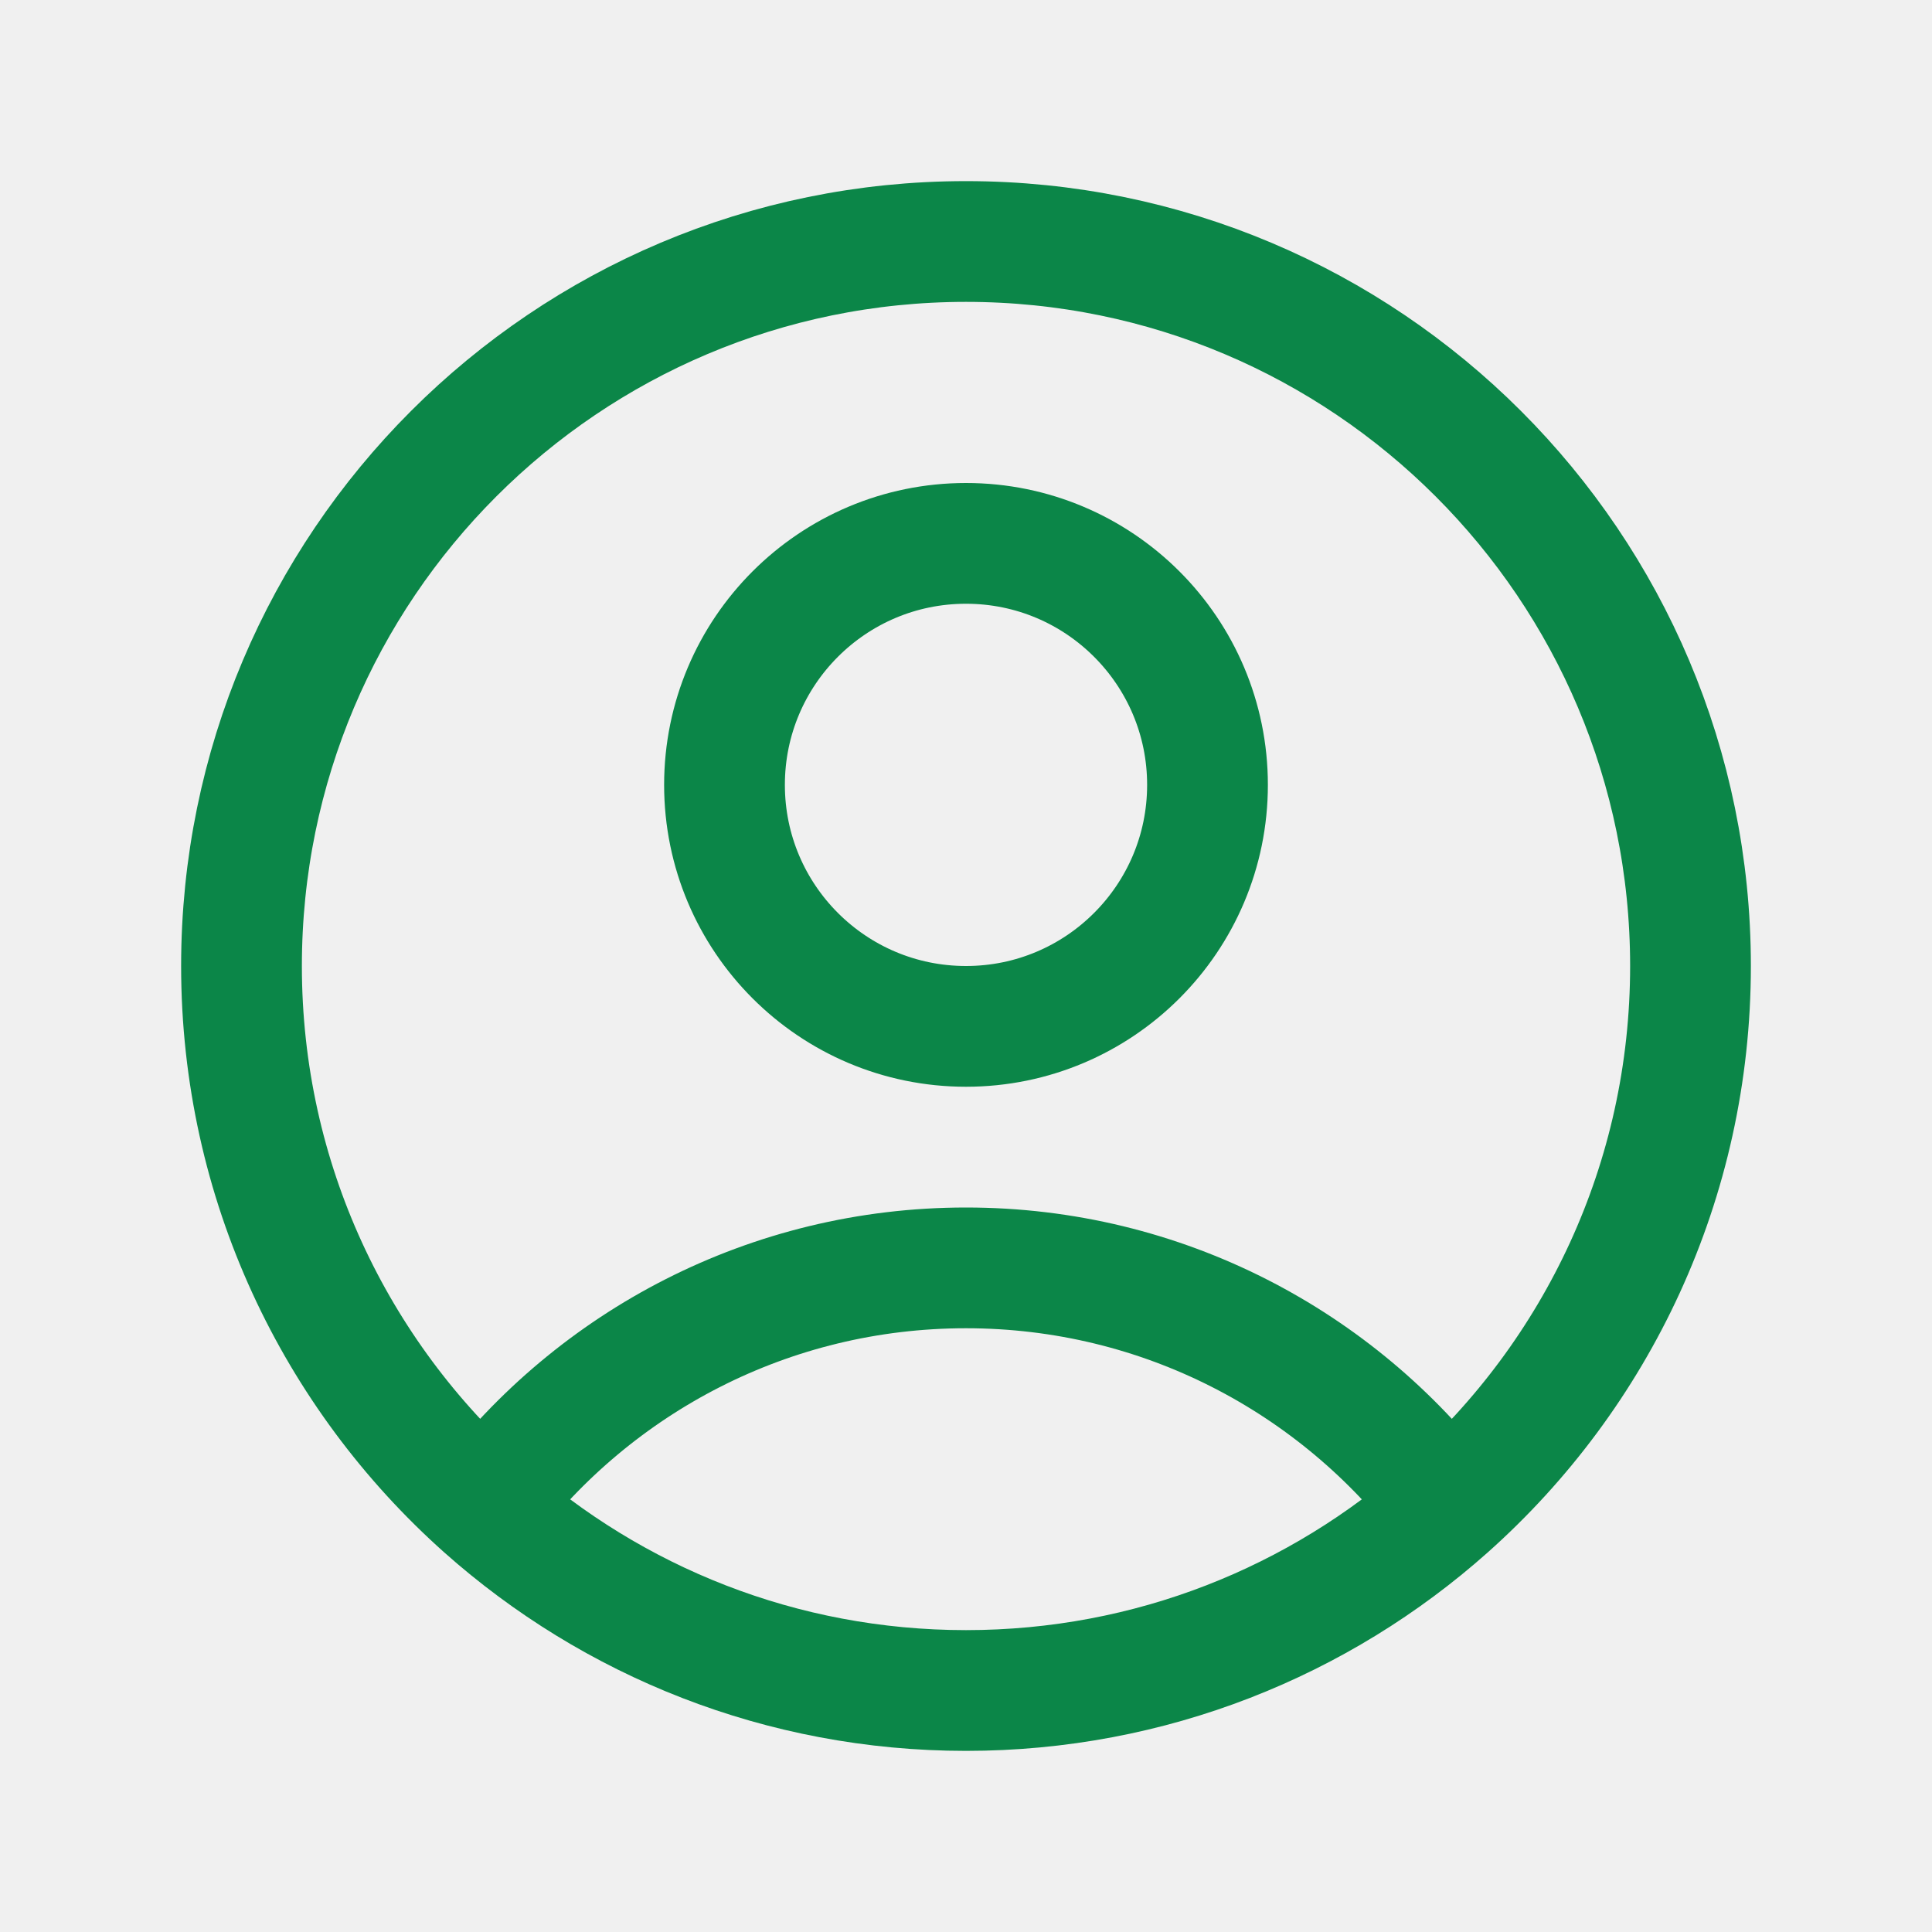
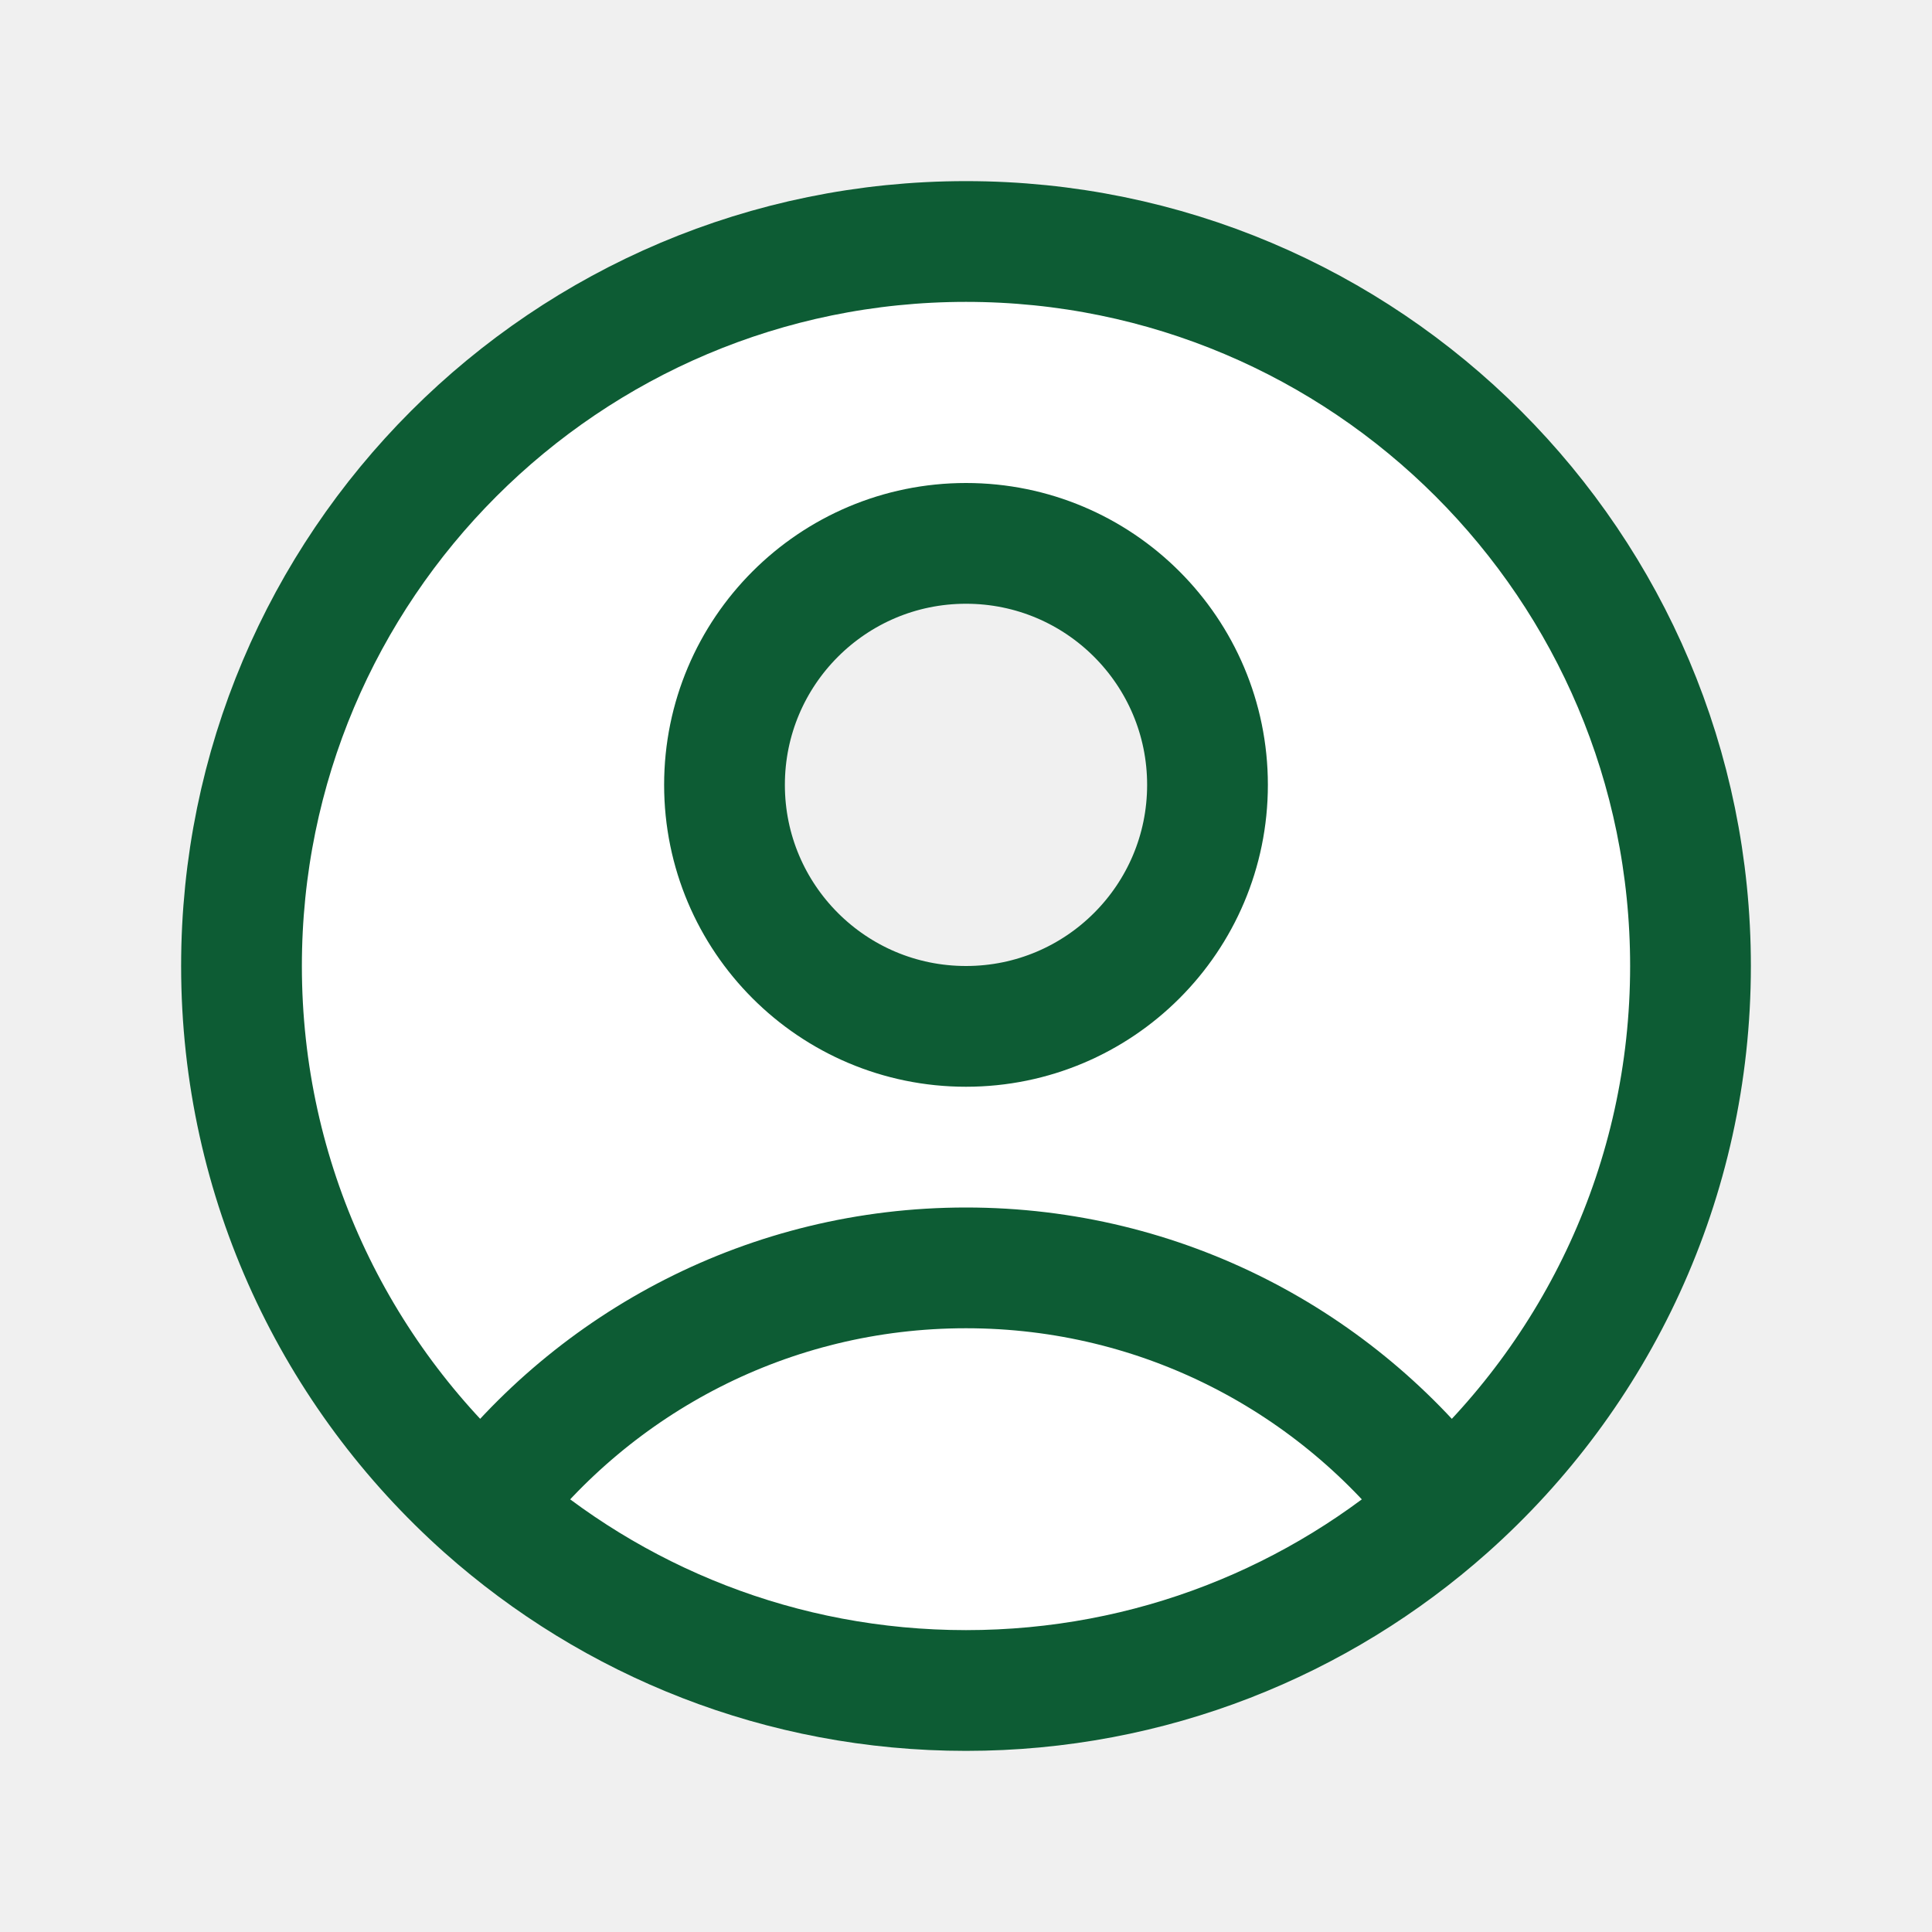
- <svg xmlns="http://www.w3.org/2000/svg" viewBox="0 0 24 24" fill="none" stroke="#00ff00">
-   <path d="M17.982 18.725C16.612 16.918 14.442 15.75 12 15.75C9.558 15.75 7.388 16.918 6.018 18.725M17.982 18.725C19.834 17.076 21 14.674 21 12C21 7.029 16.971 3 12 3C7.029 3 3 7.029 3 12C3 14.674 4.167 17.076 6.018 18.725M17.982 18.725C16.392 20.14 14.296 21 12 21C9.704 21 7.609 20.14 6.018 18.725M15 9.75C15 11.407 13.657 12.75 12 12.75C10.343 12.75 9 11.407 9 9.75C9 8.093 10.343 6.75 12 6.75C13.657 6.75 15 8.093 15 9.75Z" stroke="#0B8648" stroke-width="1.5" stroke-linecap="round" stroke-linejoin="round" />
+ <svg xmlns="http://www.w3.org/2000/svg" viewBox="0 0 24 24" fill="#fff" stroke="#0D5C34">
+   <path d="M17.982 18.725C16.612 16.918 14.442 15.75 12 15.75C9.558 15.75 7.388 16.918 6.018 18.725M17.982 18.725C19.834 17.076 21 14.674 21 12C21 7.029 16.971 3 12 3C7.029 3 3 7.029 3 12C3 14.674 4.167 17.076 6.018 18.725M17.982 18.725C16.392 20.14 14.296 21 12 21C9.704 21 7.609 20.14 6.018 18.725M15 9.75C15 11.407 13.657 12.75 12 12.75C10.343 12.75 9 11.407 9 9.75C9 8.093 10.343 6.75 12 6.75C13.657 6.75 15 8.093 15 9.75Z" stroke="#0D5C34" stroke-width="1.5" stroke-linecap="round" stroke-linejoin="round" />
</svg>
